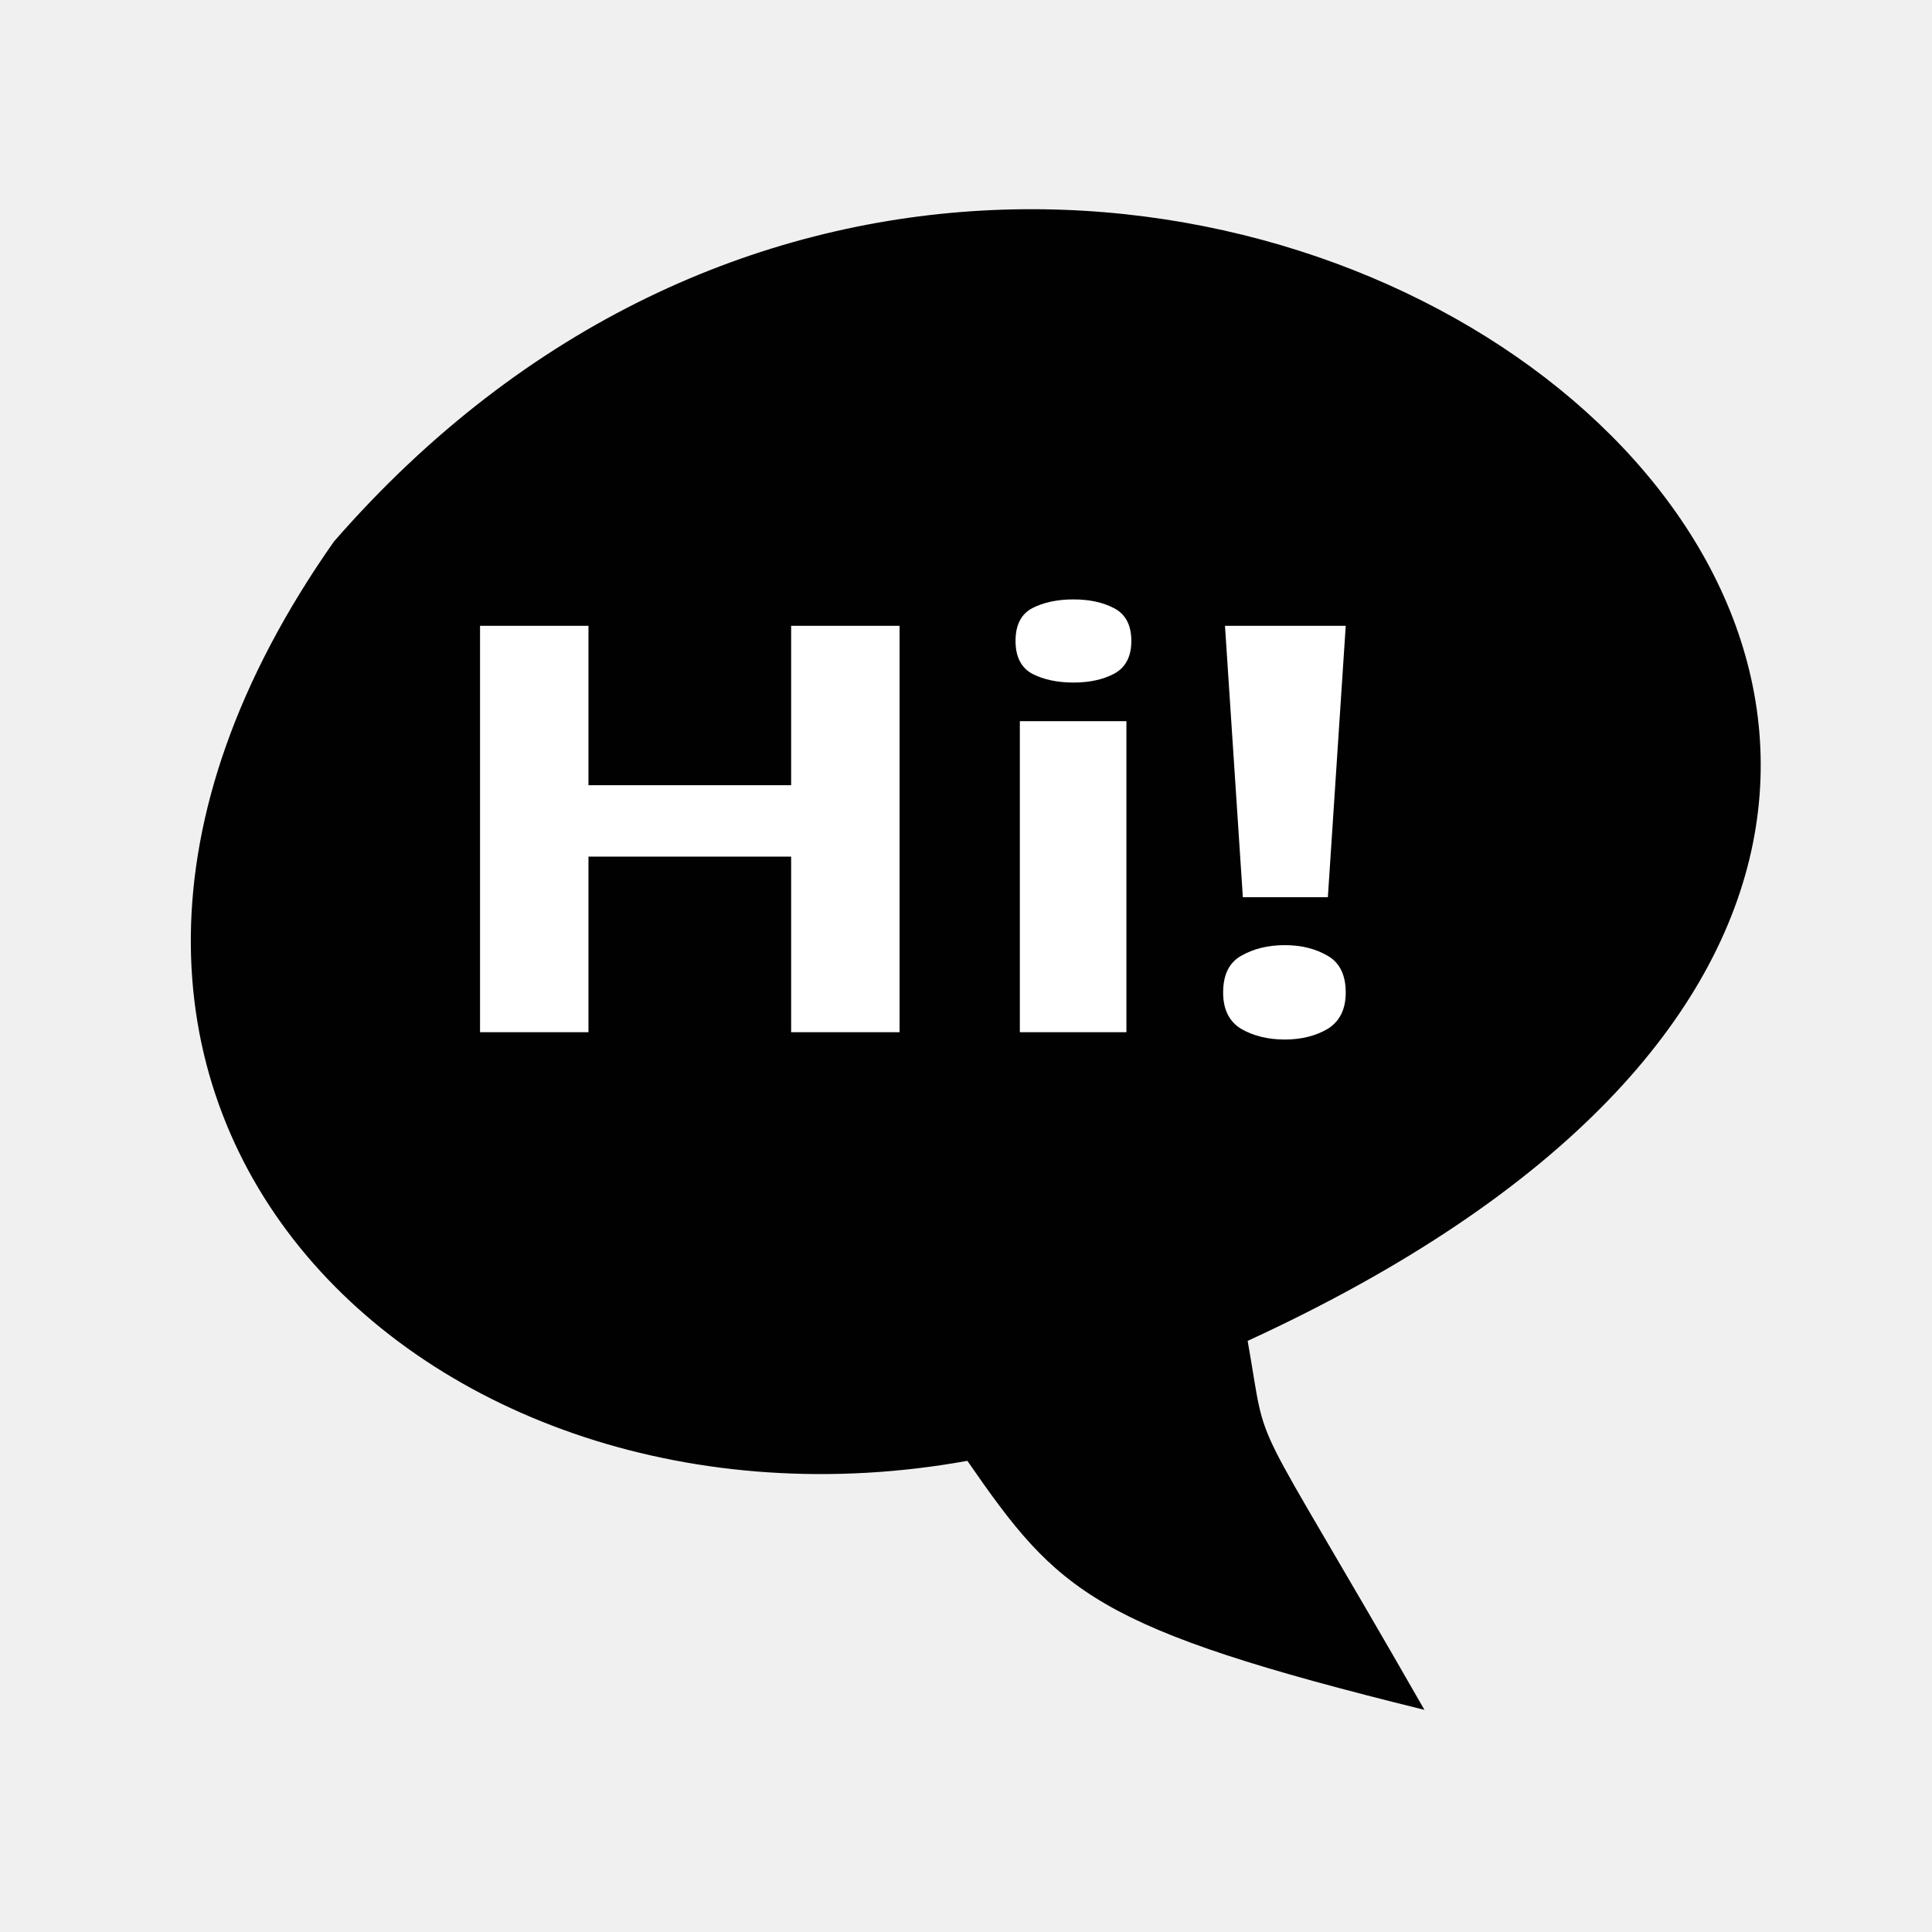
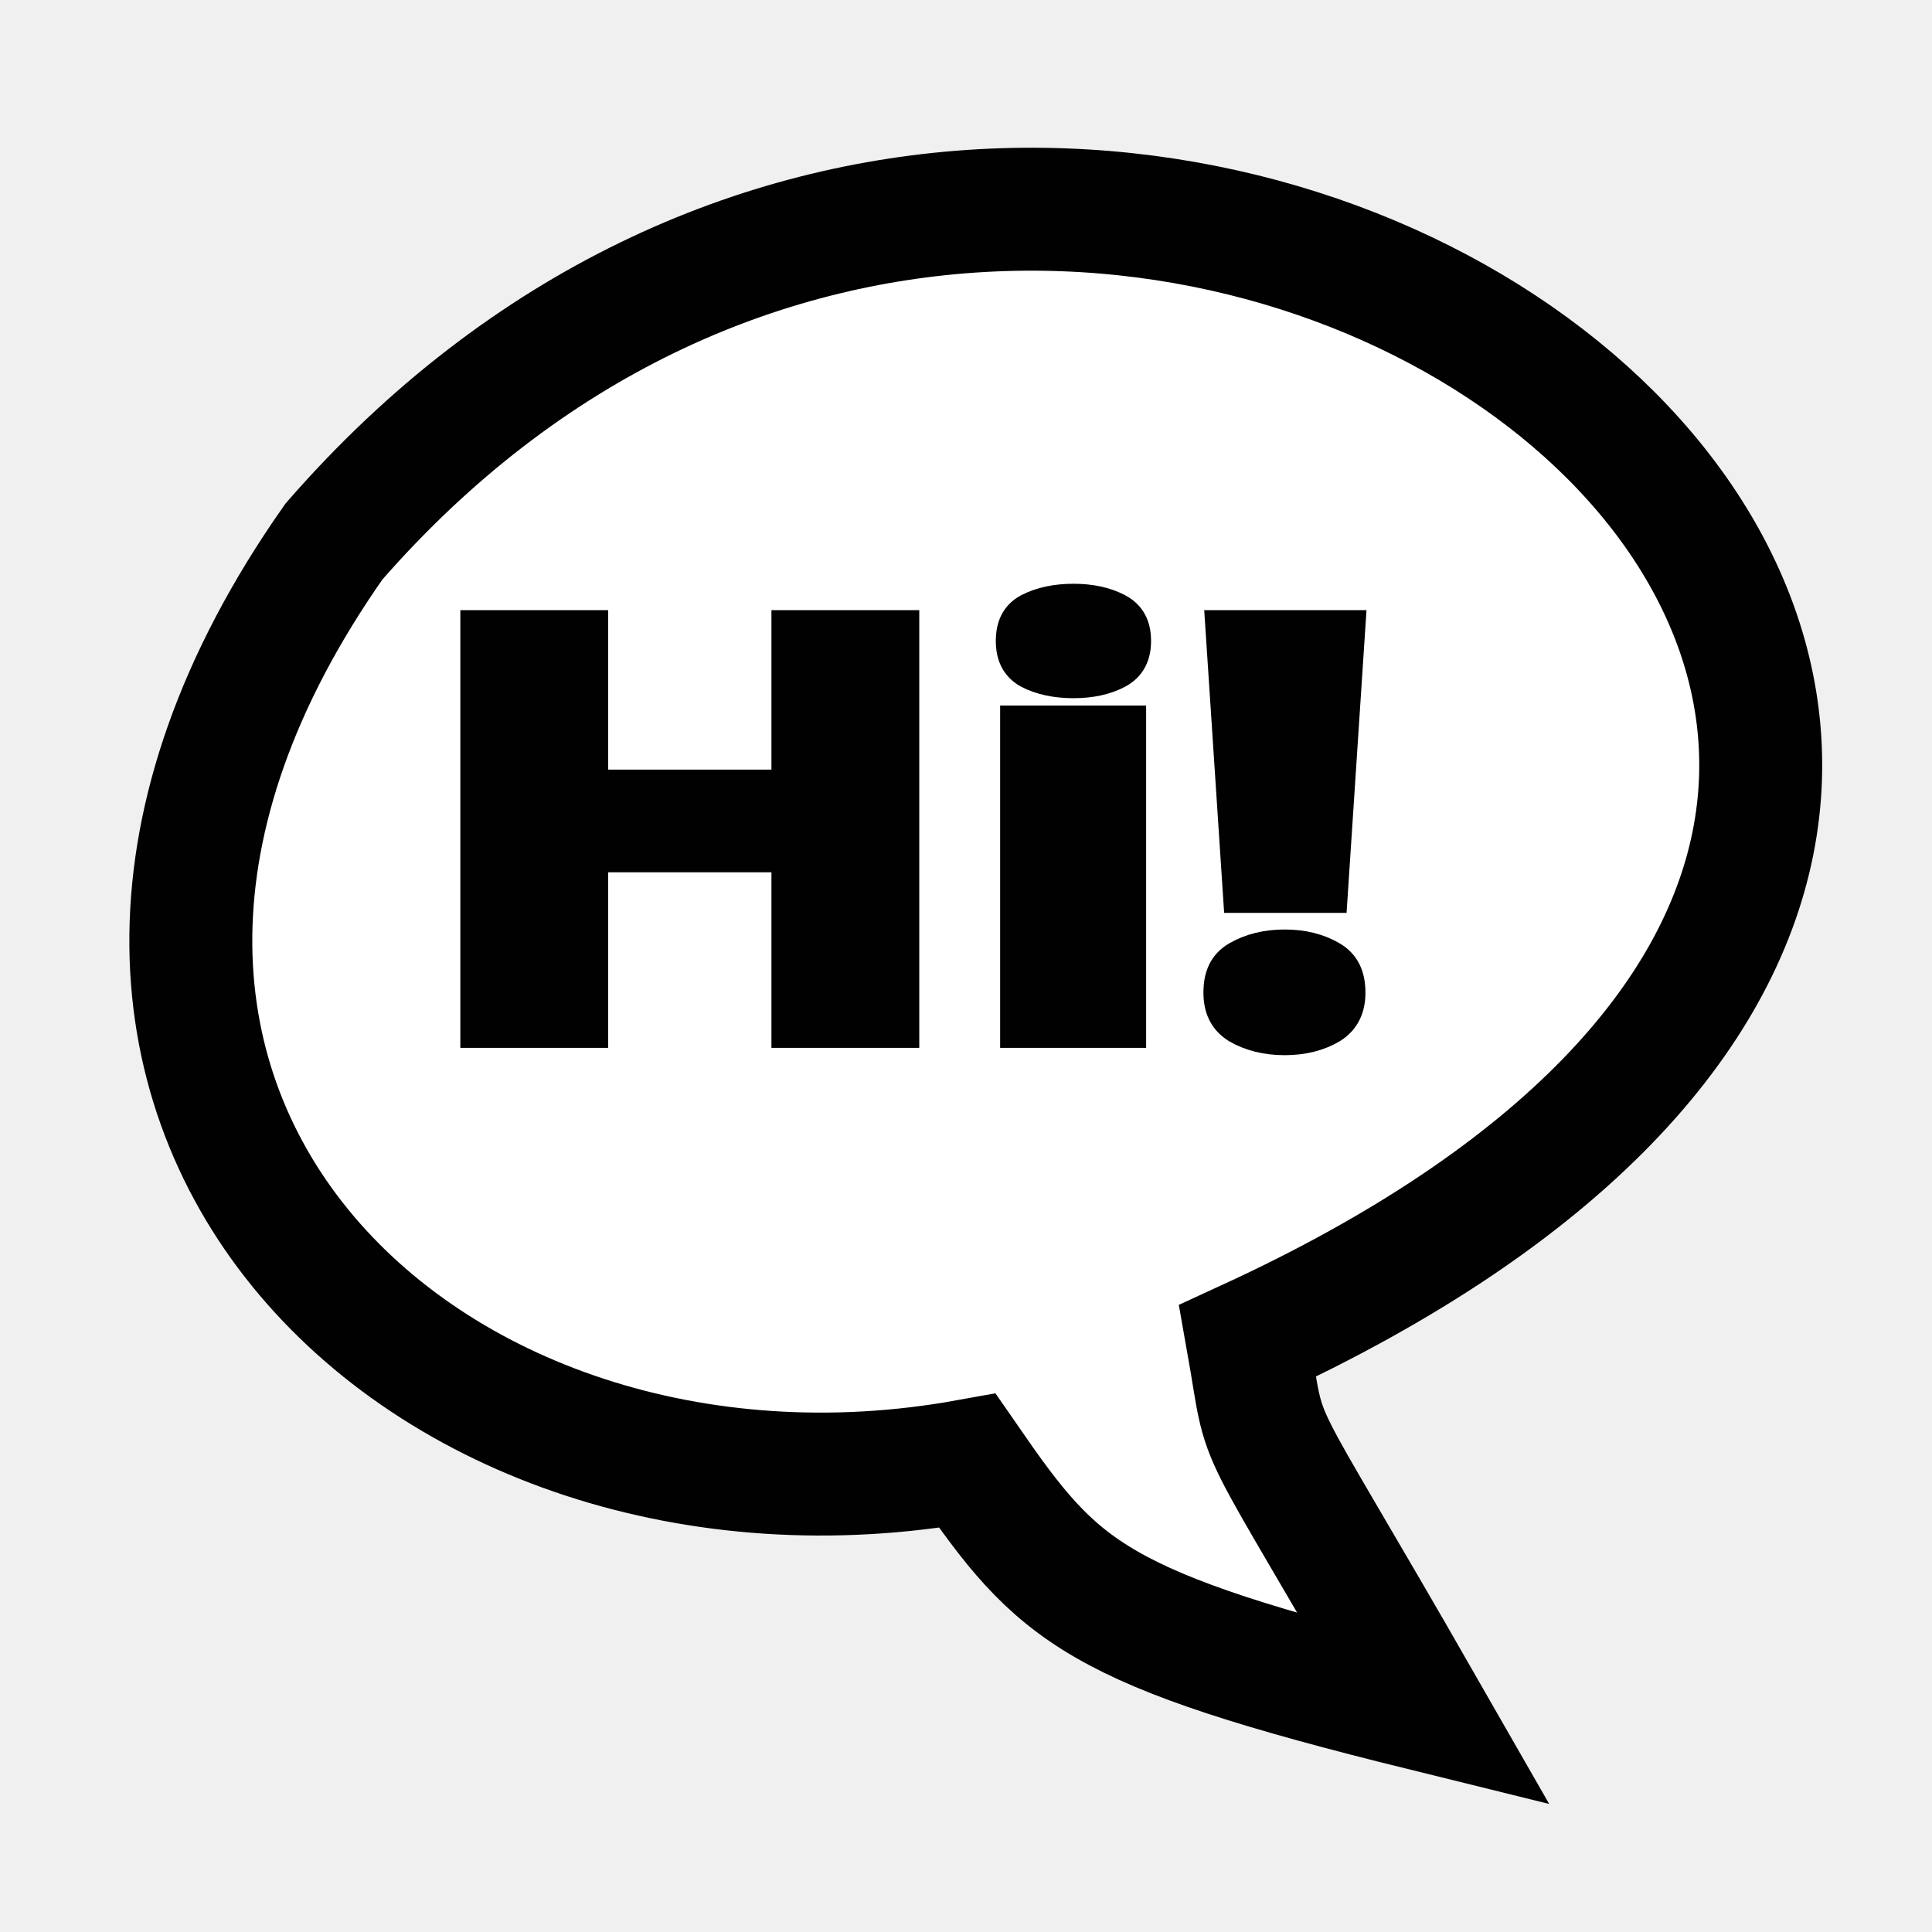
<svg xmlns="http://www.w3.org/2000/svg" version="1.0" width="55" height="55" id="svg2173">
  <defs id="defs3047" />
-   <path d="M 27.539,41.587 C 12.116,44.371 -1.687,31.346 9.507,15.416 31.451,-9.762 71.929,21.43 35.518,38.172 36.132,41.629 35.383,39.654 40.551,48.676 31.143,46.354 30.142,45.351 27.539,41.587 z" id="path3829" style="fill:#010101;stroke:#010101stroke-width:4.25;stroke-linecap:butt;stroke-linejoin:miter;stroke-miterlimit:4;stroke-opacity:1;stroke-dasharray:none" />
-   <text x="10.536" y="32.98" transform="scale(1.122382,0.8909621)" id="text3057" xml:space="preserve" style="font-size:18.183px;font-style:normal;font-weight:bold;line-height:125%;letter-spacing:0px;word-spacing:0px;fill:#FFFFFF;fill-opacity:1;stroke:none;font-family:Sans;-inkscape-font-specification:Sans Bold">
+   <path d="M 27.539,41.587 C 12.116,44.371 -1.687,31.346 9.507,15.416 31.451,-9.762 71.929,21.43 35.518,38.172 36.132,41.629 35.383,39.654 40.551,48.676 31.143,46.354 30.142,45.351 27.539,41.587 z" id="path3829" fill="#FFFFFF" stroke="#010101" stroke-width="3.5" />
+   <text x="10.536" y="32.98" transform="scale(1.122382,0.8909621)" id="text3057" xml:space="preserve" style="font-size:18.183px;font-style:normal;font-weight:bold;line-height:125%;letter-spacing:0px;word-spacing:0px;fill:#010101;fill-opacity:1;stroke:#010101;font-family:Sans;-inkscape-font-specification:Sans Bold">
    <tspan x="10.536" y="32.98" id="tspan3059">Hi!</tspan>
  </text>
</svg>
